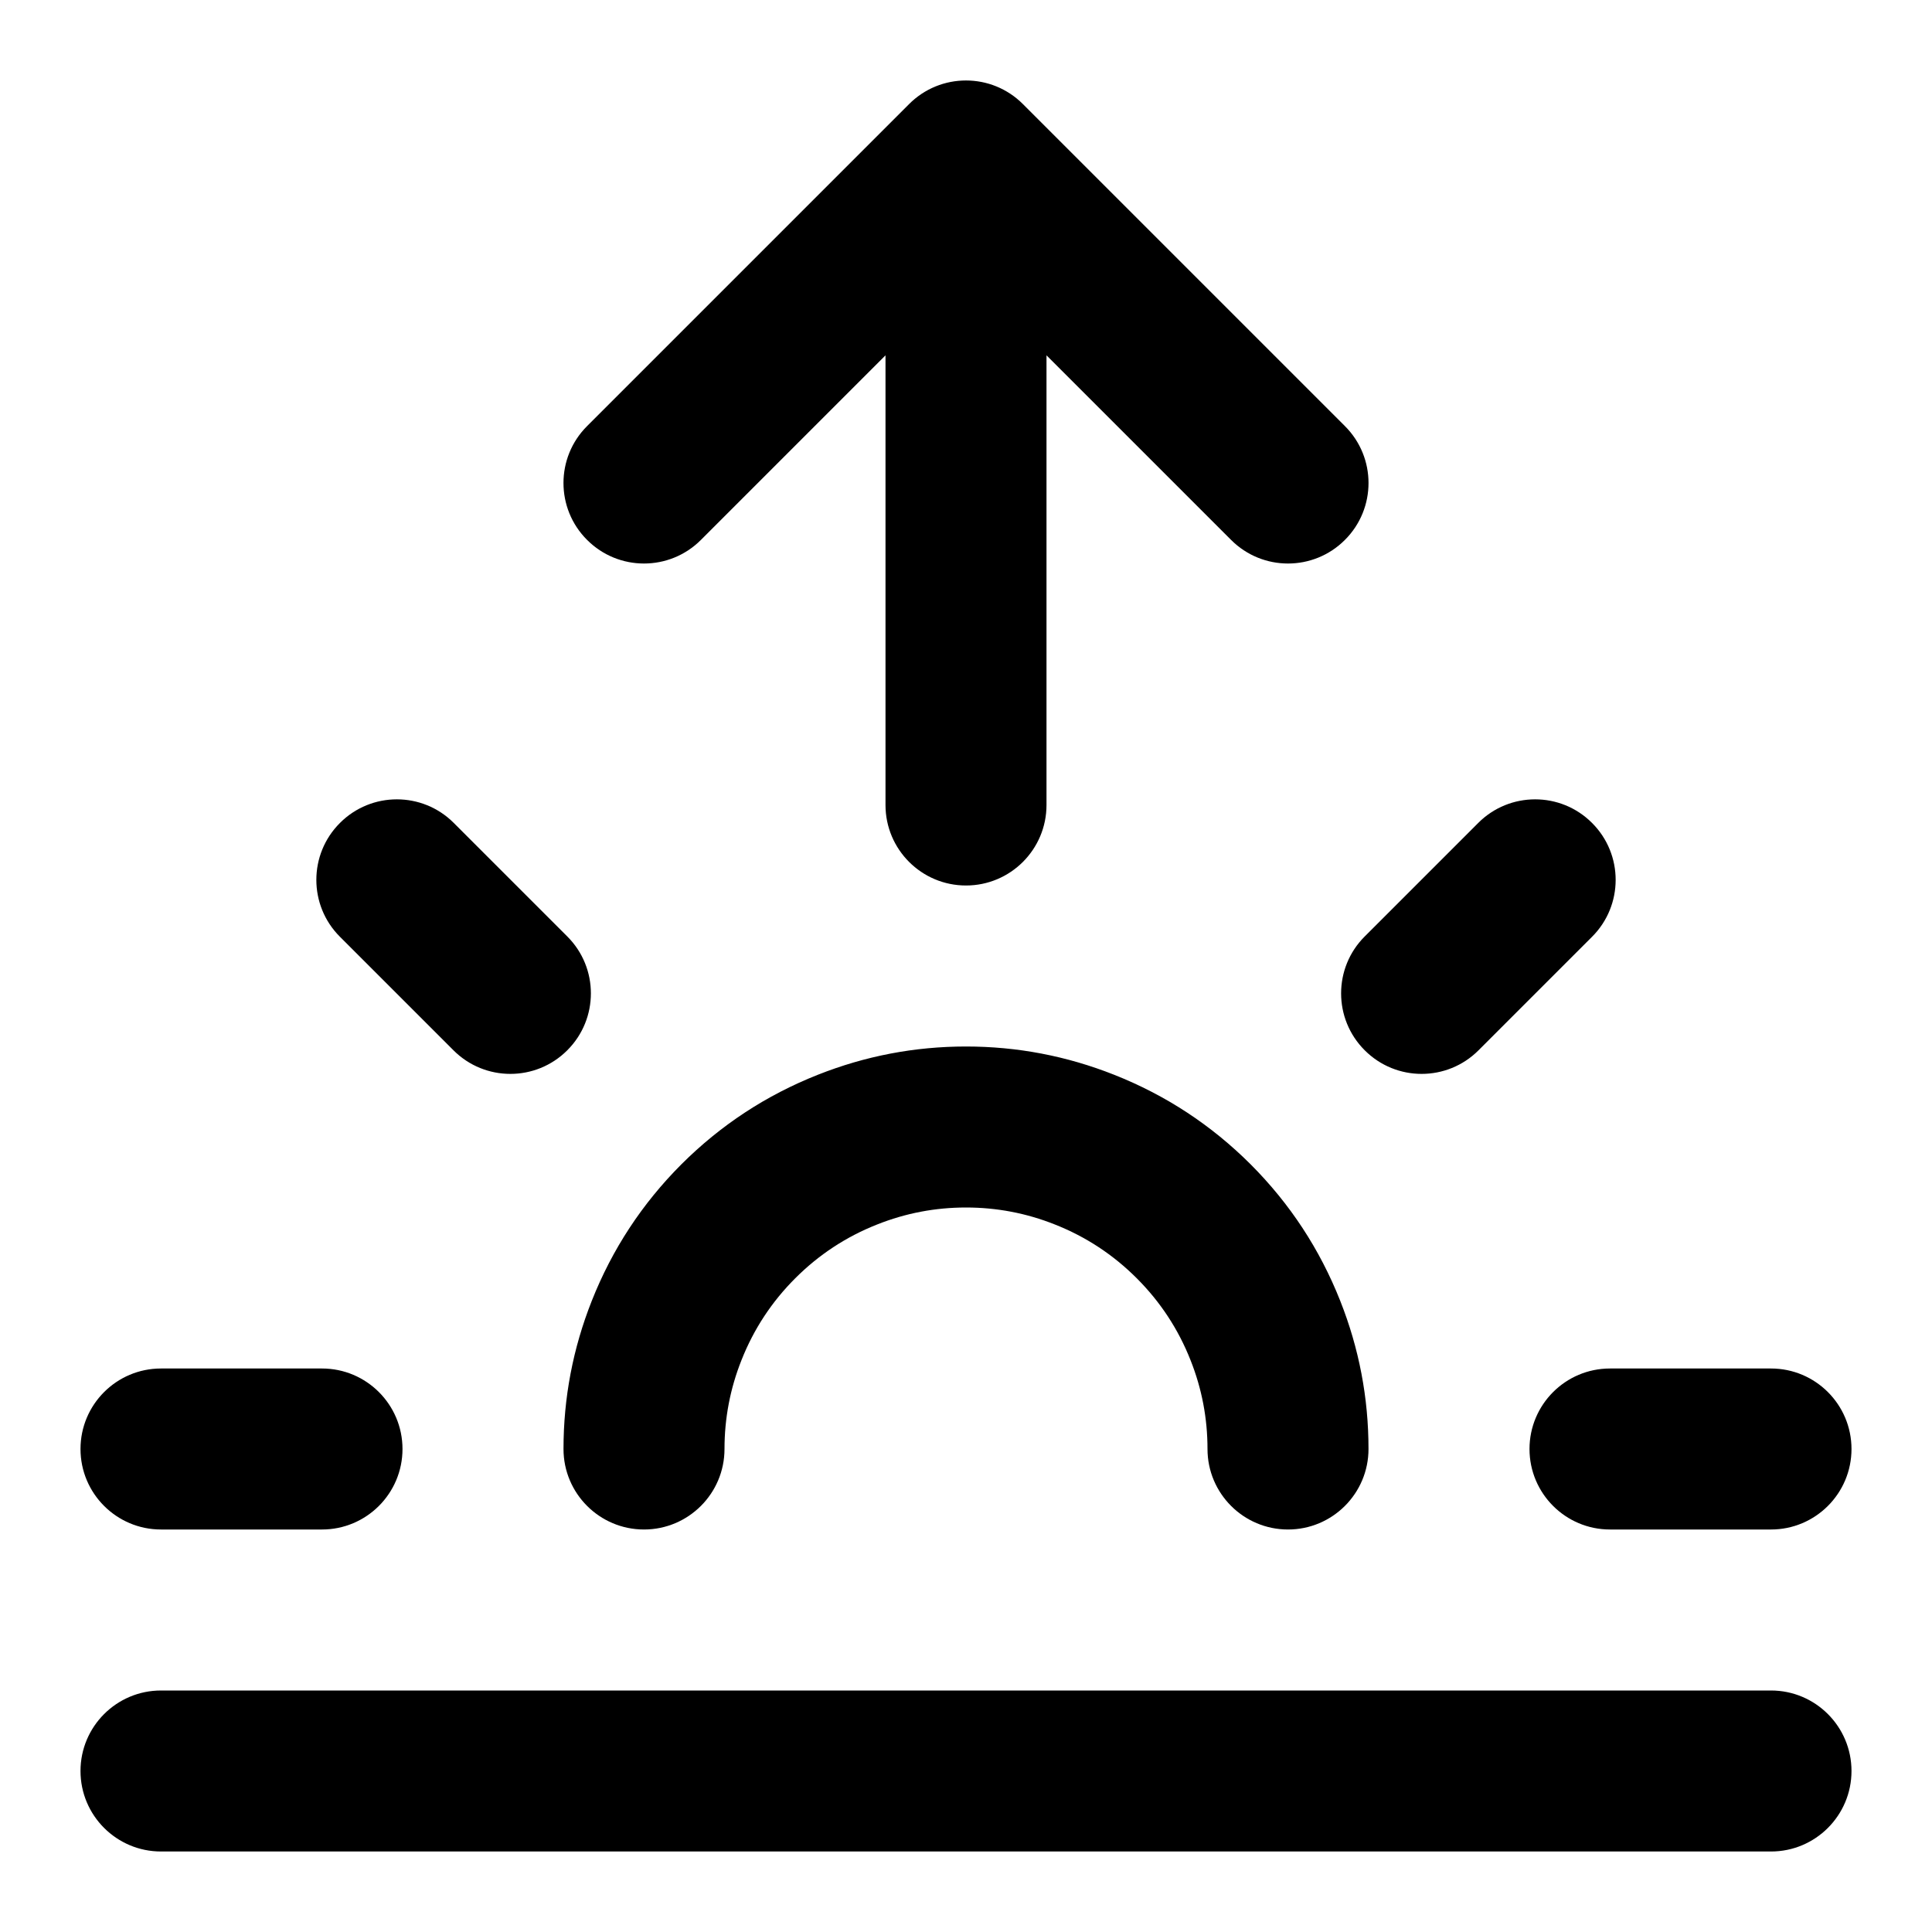
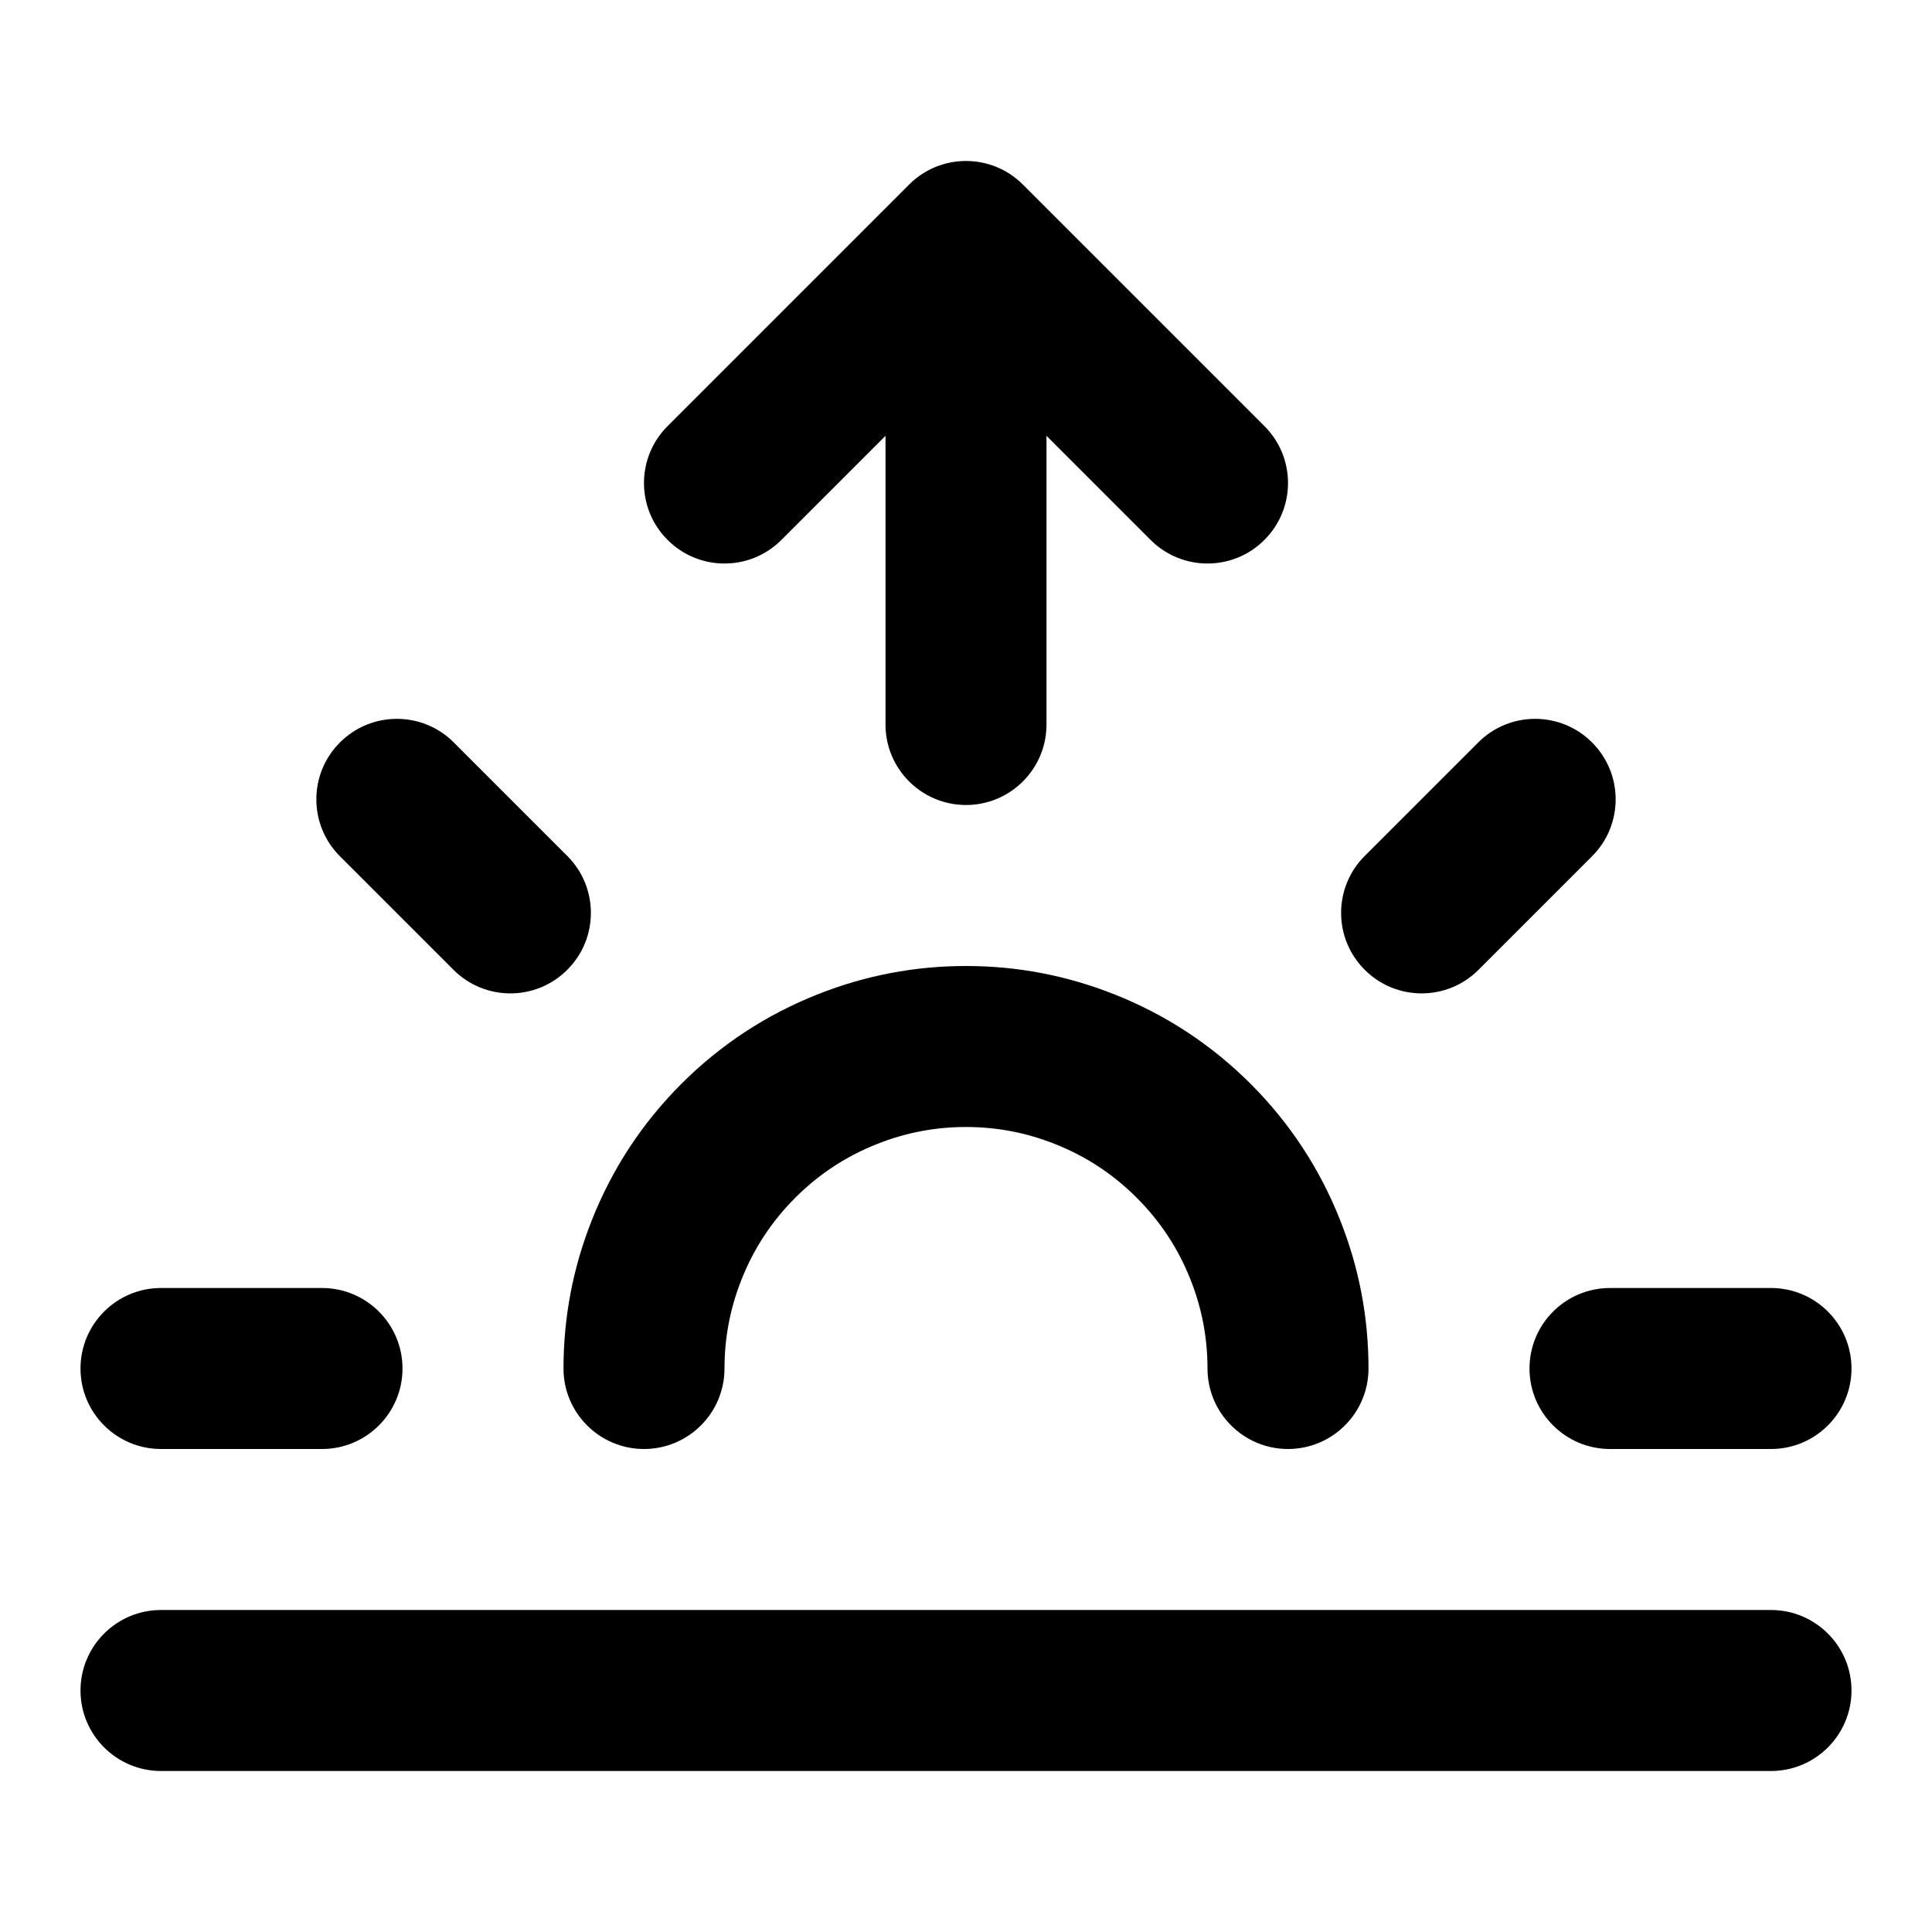
<svg xmlns="http://www.w3.org/2000/svg" width="24" height="24" viewBox="0 0 24 24">
-   <path d="M13 2L13 10C13 10.552 12.552 11 12 11C11.448 11 11 10.552 11 10L11 2C11 1.448 11.448 1 12 1C12.552 1 13 1.448 13 2ZM5.637 10.223L7.047 11.633C7.438 12.023 7.438 12.657 7.047 13.047C6.657 13.438 6.023 13.438 5.633 13.047L4.223 11.637C3.832 11.247 3.832 10.613 4.223 10.223C4.613 9.832 5.247 9.832 5.637 10.223ZM2 17L4 17C4.552 17 5 17.448 5 18C5 18.552 4.552 19 4 19L2 19C1.448 19 1 18.552 1 18C1 17.448 1.448 17 2 17ZM20 17L22 17C22.552 17 23 17.448 23 18C23 18.552 22.552 19 22 19L20 19C19.448 19 19 18.552 19 18C19 17.448 19.448 17 20 17ZM19.777 11.637L18.367 13.047C17.977 13.438 17.343 13.438 16.953 13.047C16.562 12.657 16.562 12.023 16.953 11.633L18.363 10.223C18.753 9.832 19.387 9.832 19.777 10.223C20.168 10.613 20.168 11.247 19.777 11.637ZM22 23L2 23C1.448 23 1 22.552 1 22C1 21.448 1.448 21 2 21L22 21C22.552 21 23 21.448 23 22C23 22.552 22.552 23 22 23ZM7.293 5.293L11.293 1.293C11.683 0.902 12.317 0.902 12.707 1.293L16.707 5.293C17.098 5.683 17.098 6.317 16.707 6.707C16.317 7.098 15.683 7.098 15.293 6.707L11.293 2.707L12 2L12.707 2.707L8.707 6.707C8.317 7.098 7.683 7.098 7.293 6.707C6.902 6.317 6.902 5.683 7.293 5.293ZM15 18C15 17.619 14.93 17.25 14.789 16.896C14.637 16.511 14.414 16.172 14.121 15.879C13.828 15.586 13.489 15.363 13.104 15.211C12.75 15.07 12.381 15 12 15C11.619 15 11.25 15.07 10.896 15.211C10.511 15.363 10.172 15.586 9.879 15.879C9.586 16.172 9.363 16.511 9.211 16.896C9.07 17.25 9 17.619 9 18C9 18.552 8.552 19 8 19C7.448 19 7 18.552 7 18C7 17.364 7.117 16.751 7.351 16.16C7.605 15.518 7.976 14.953 8.464 14.464C8.953 13.976 9.518 13.605 10.16 13.351C10.751 13.117 11.364 13 12 13C12.636 13 13.249 13.117 13.84 13.351C14.482 13.605 15.047 13.976 15.536 14.464C16.024 14.953 16.395 15.518 16.649 16.16C16.883 16.751 17 17.364 17 18C17 18.552 16.552 19 16 19C15.448 19 15 18.552 15 18Z" />
+   <path d="M13 3L13 9C13 9.552 12.552 10 12 10C11.448 10 11 9.552 11 9L11 3C11 2.448 11.448 2 12 2C12.552 2 13 2.448 13 3ZM15 17C15 16.619 14.93 16.25 14.789 15.896C14.637 15.511 14.414 15.172 14.121 14.879C13.828 14.586 13.489 14.363 13.104 14.211C12.75 14.07 12.381 14 12 14C11.619 14 11.25 14.07 10.896 14.211C10.511 14.363 10.172 14.586 9.879 14.879C9.586 15.172 9.363 15.511 9.211 15.896C9.07 16.25 9 16.619 9 17C9 17.552 8.552 18 8 18C7.448 18 7 17.552 7 17C7 16.364 7.117 15.751 7.351 15.16C7.605 14.518 7.976 13.953 8.464 13.464C8.953 12.976 9.518 12.605 10.16 12.351C10.751 12.117 11.364 12 12 12C12.636 12 13.249 12.117 13.84 12.351C14.482 12.605 15.047 12.976 15.536 13.464C16.024 13.953 16.395 14.518 16.649 15.16C16.883 15.751 17 16.364 17 17C17 17.552 16.552 18 16 18C15.448 18 15 17.552 15 17ZM19.777 10.637L18.367 12.047C17.977 12.438 17.343 12.438 16.953 12.047C16.562 11.657 16.562 11.023 16.953 10.633L18.363 9.223C18.753 8.832 19.387 8.832 19.777 9.223C20.168 9.613 20.168 10.247 19.777 10.637ZM2 16L4 16C4.552 16 5 16.448 5 17C5 17.552 4.552 18 4 18L2 18C1.448 18 1 17.552 1 17C1 16.448 1.448 16 2 16ZM20 16L22 16C22.552 16 23 16.448 23 17C23 17.552 22.552 18 22 18L20 18C19.448 18 19 17.552 19 17C19 16.448 19.448 16 20 16ZM22 22L2 22C1.448 22 1 21.552 1 21C1 20.448 1.448 20 2 20L22 20C22.552 20 23 20.448 23 21C23 21.552 22.552 22 22 22ZM5.637 9.223L7.047 10.633C7.438 11.023 7.438 11.657 7.047 12.047C6.657 12.438 6.023 12.438 5.633 12.047L4.223 10.637C3.832 10.247 3.832 9.613 4.223 9.223C4.613 8.832 5.247 8.832 5.637 9.223ZM8.293 5.293L11.293 2.293C11.683 1.902 12.317 1.902 12.707 2.293L15.707 5.293C16.098 5.683 16.098 6.317 15.707 6.707C15.317 7.098 14.683 7.098 14.293 6.707L11.293 3.707L12 3L12.707 3.707L9.707 6.707C9.317 7.098 8.683 7.098 8.293 6.707C7.902 6.317 7.902 5.683 8.293 5.293Z" />
</svg>
